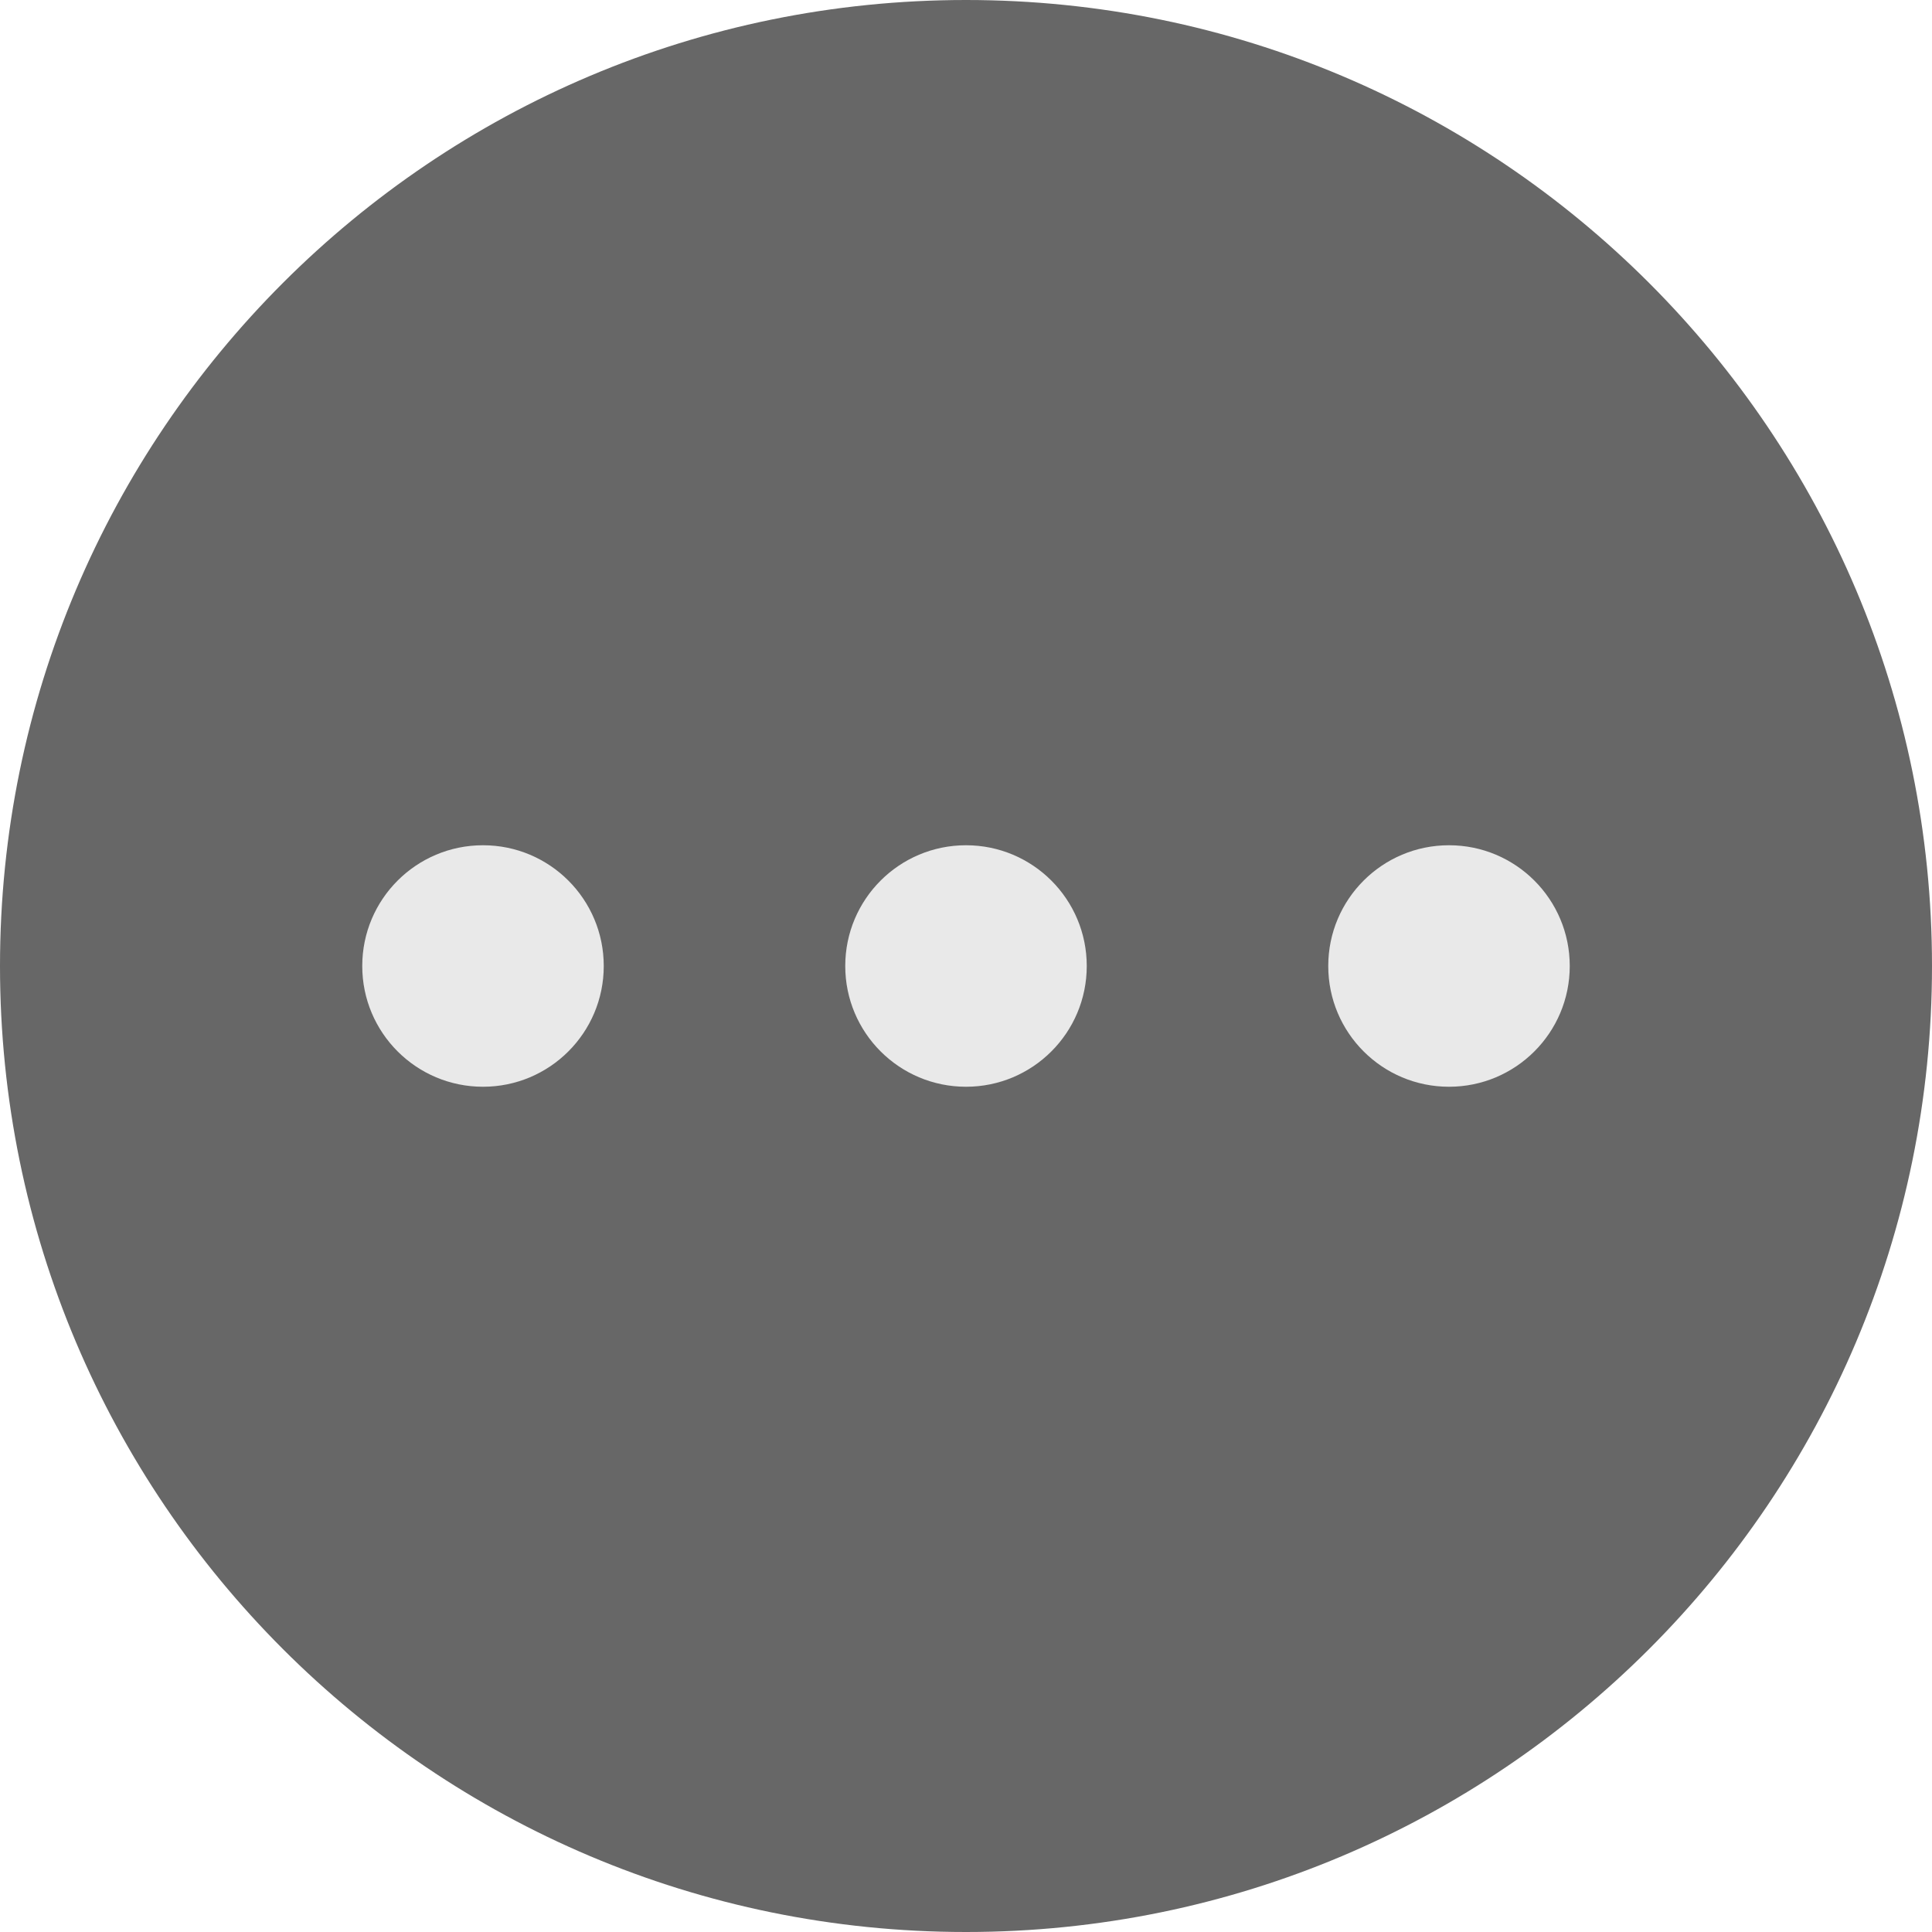
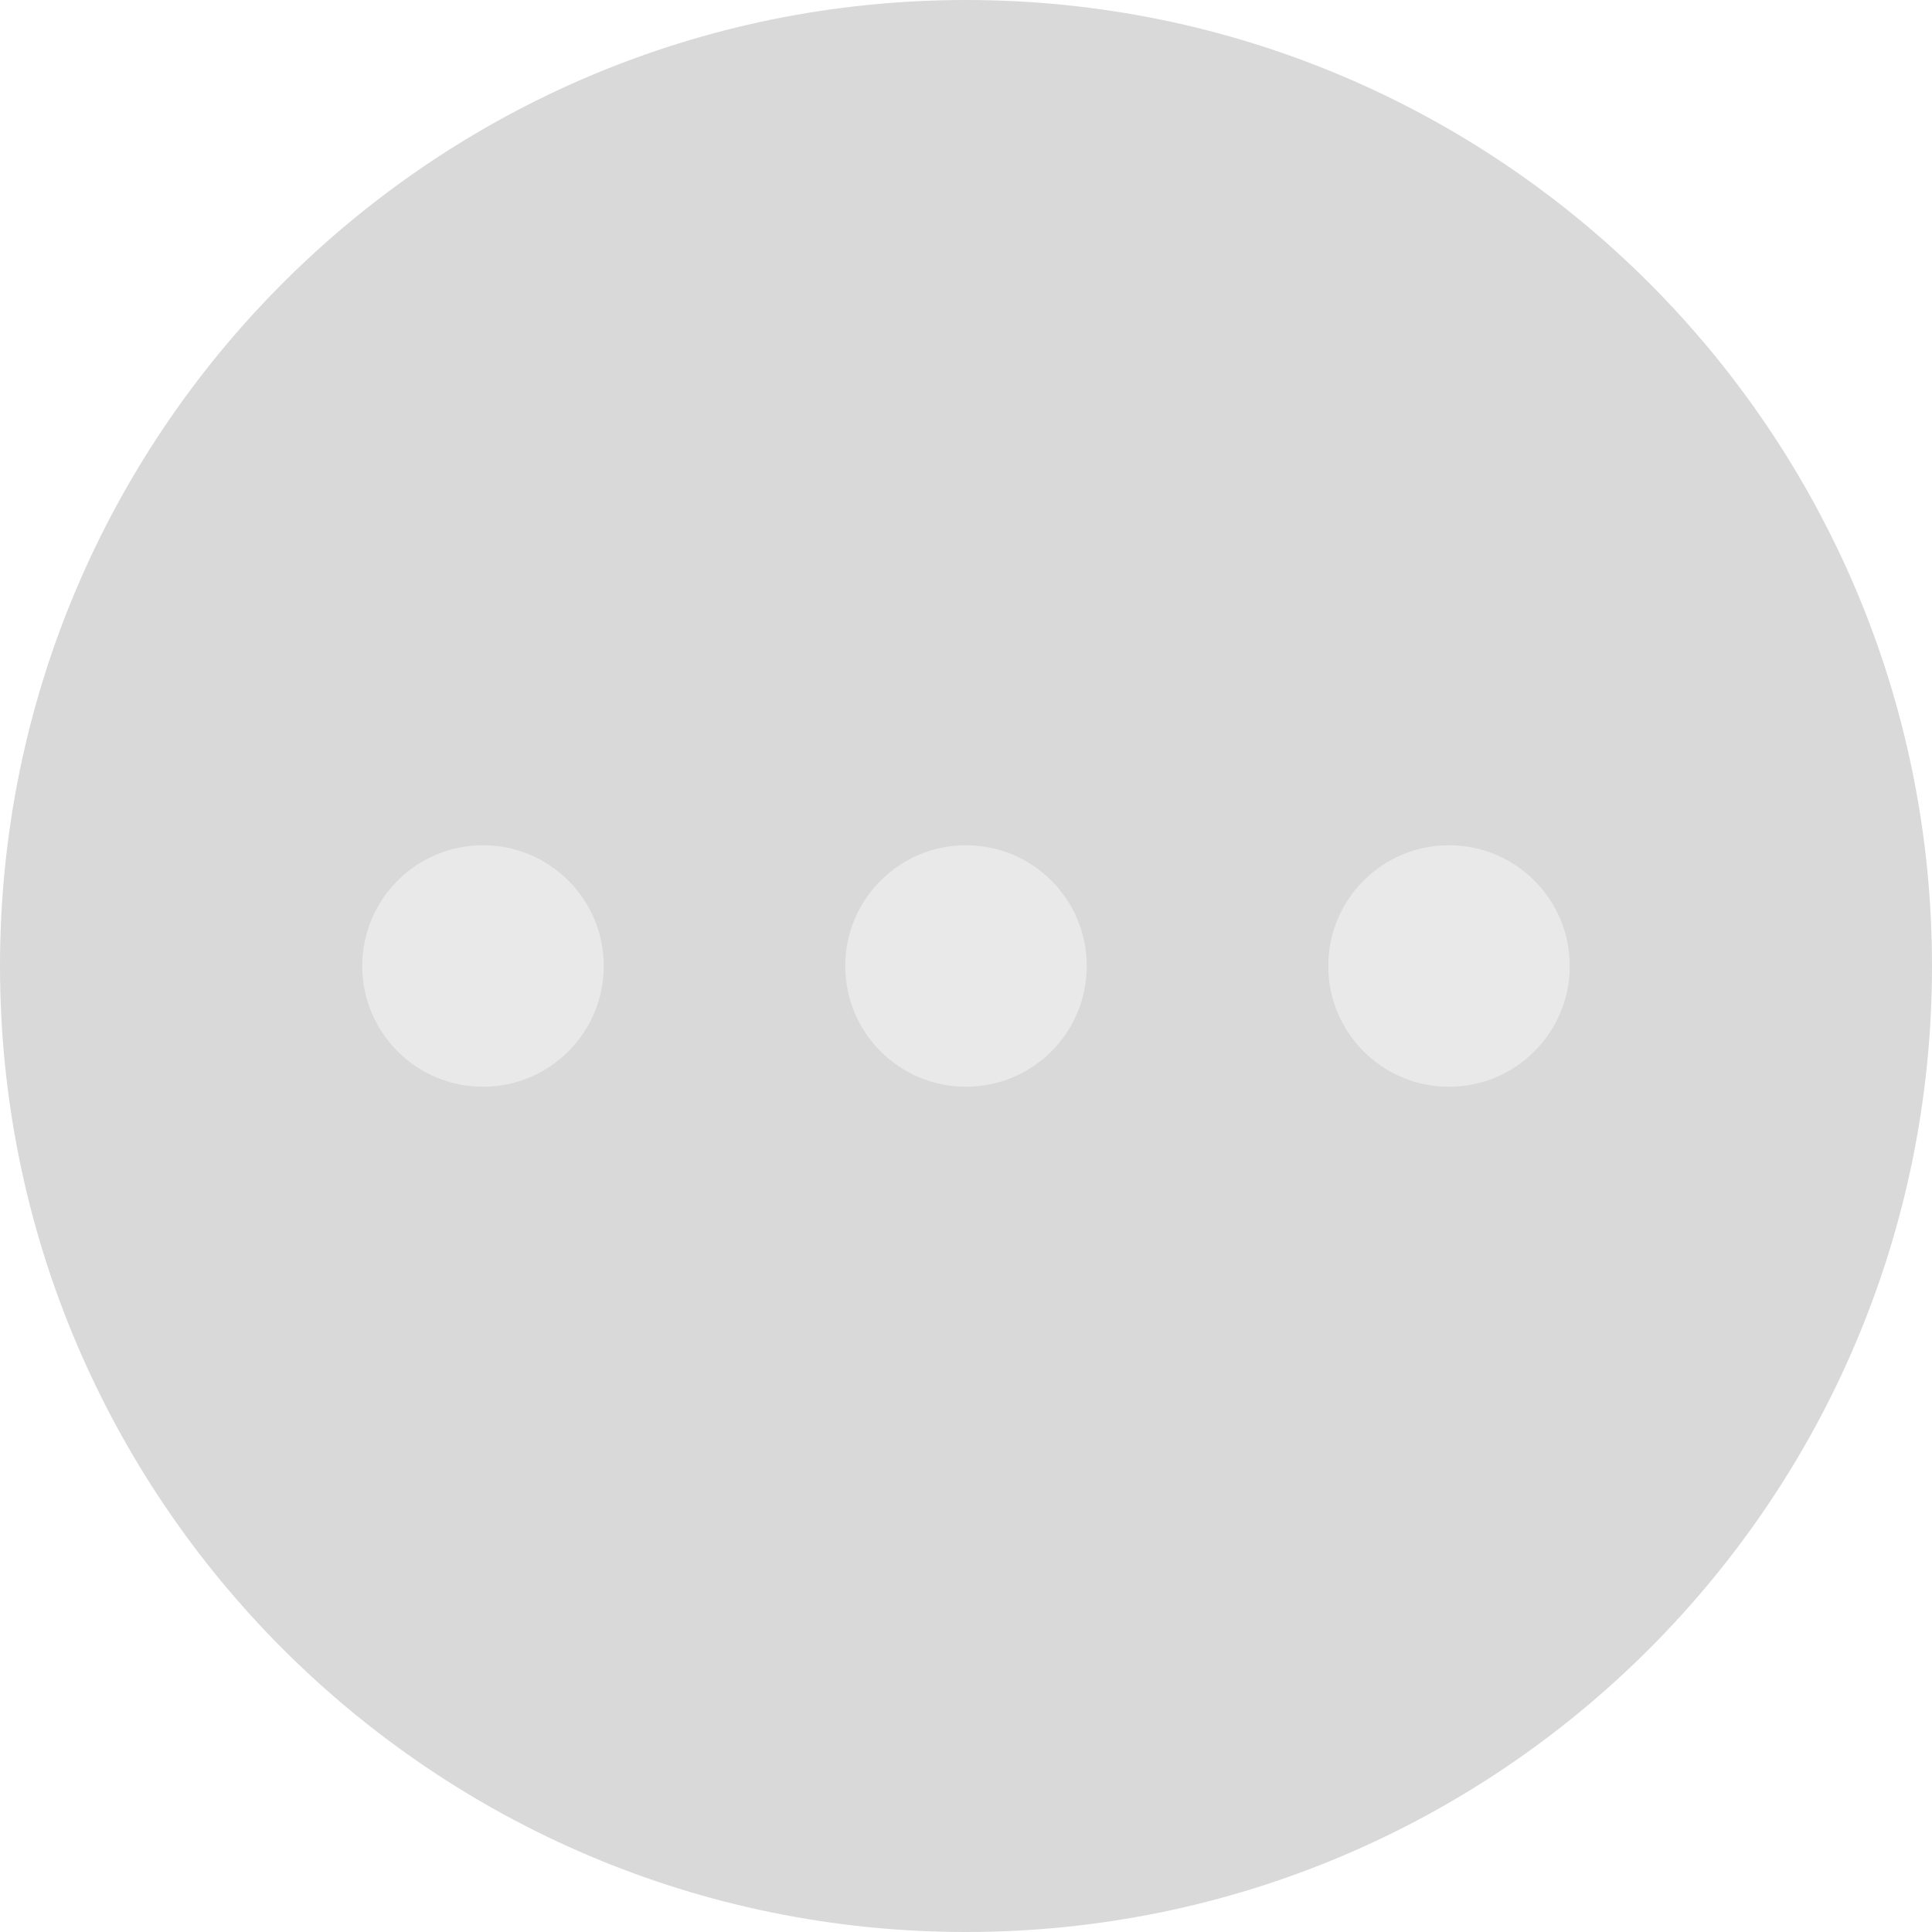
<svg xmlns="http://www.w3.org/2000/svg" width="32" height="32" viewBox="0 0 32 32" fill="none">
-   <path d="M16 32C24.837 32 32 24.837 32 16C32 7.163 24.837 0 16 0C7.163 0 0 7.163 0 16C0 24.837 7.163 32 16 32Z" fill="#676767" />
+   <path d="M16 32C24.837 32 32 24.837 32 16C32 7.163 24.837 0 16 0C7.163 0 0 7.163 0 16C0 24.837 7.163 32 16 32Z" fill="#D9D9D9" />
  <path d="M8 18C9.105 18 10 17.105 10 16C10 14.895 9.105 14 8 14C6.895 14 6 14.895 6 16C6 17.105 6.895 18 8 18Z" fill="#E9E9E9" />
  <path d="M16 18C17.105 18 18 17.105 18 16C18 14.895 17.105 14 16 14C14.895 14 14 14.895 14 16C14 17.105 14.895 18 16 18Z" fill="#E9E9E9" />
  <path d="M24 18C25.105 18 26 17.105 26 16C26 14.895 25.105 14 24 14C22.895 14 22 14.895 22 16C22 17.105 22.895 18 24 18Z" fill="#E9E9E9" />
</svg>
